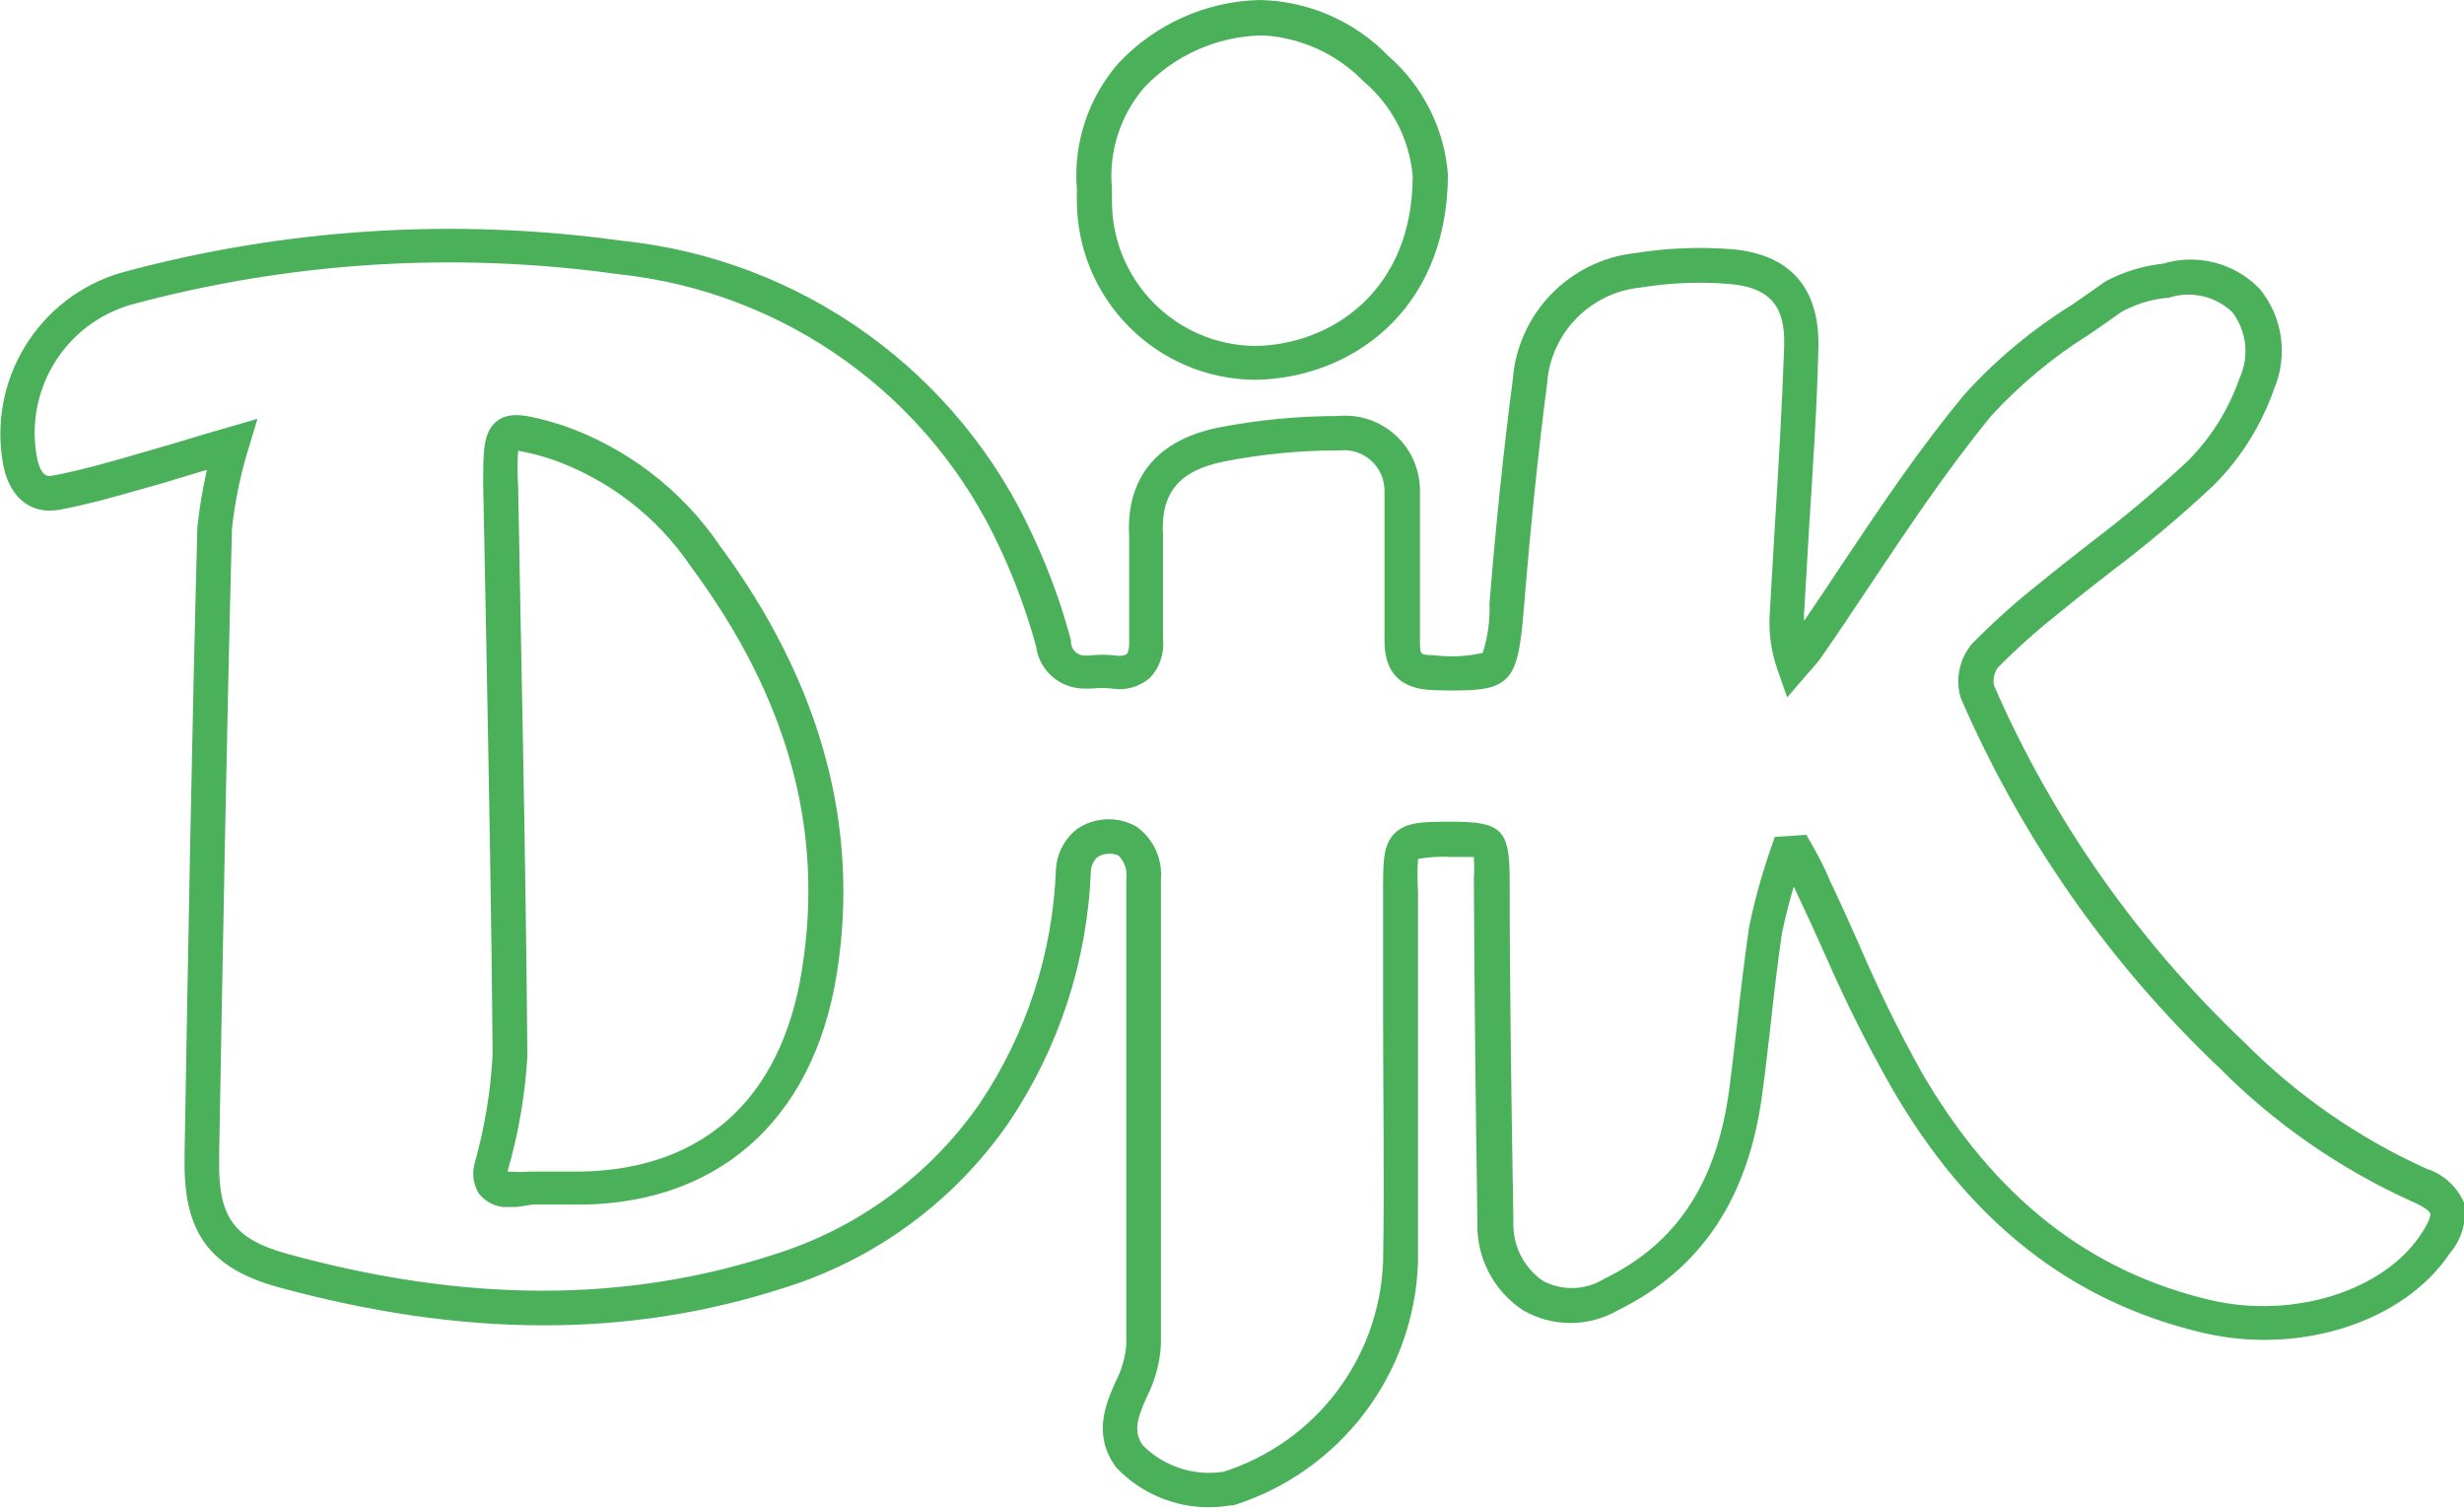
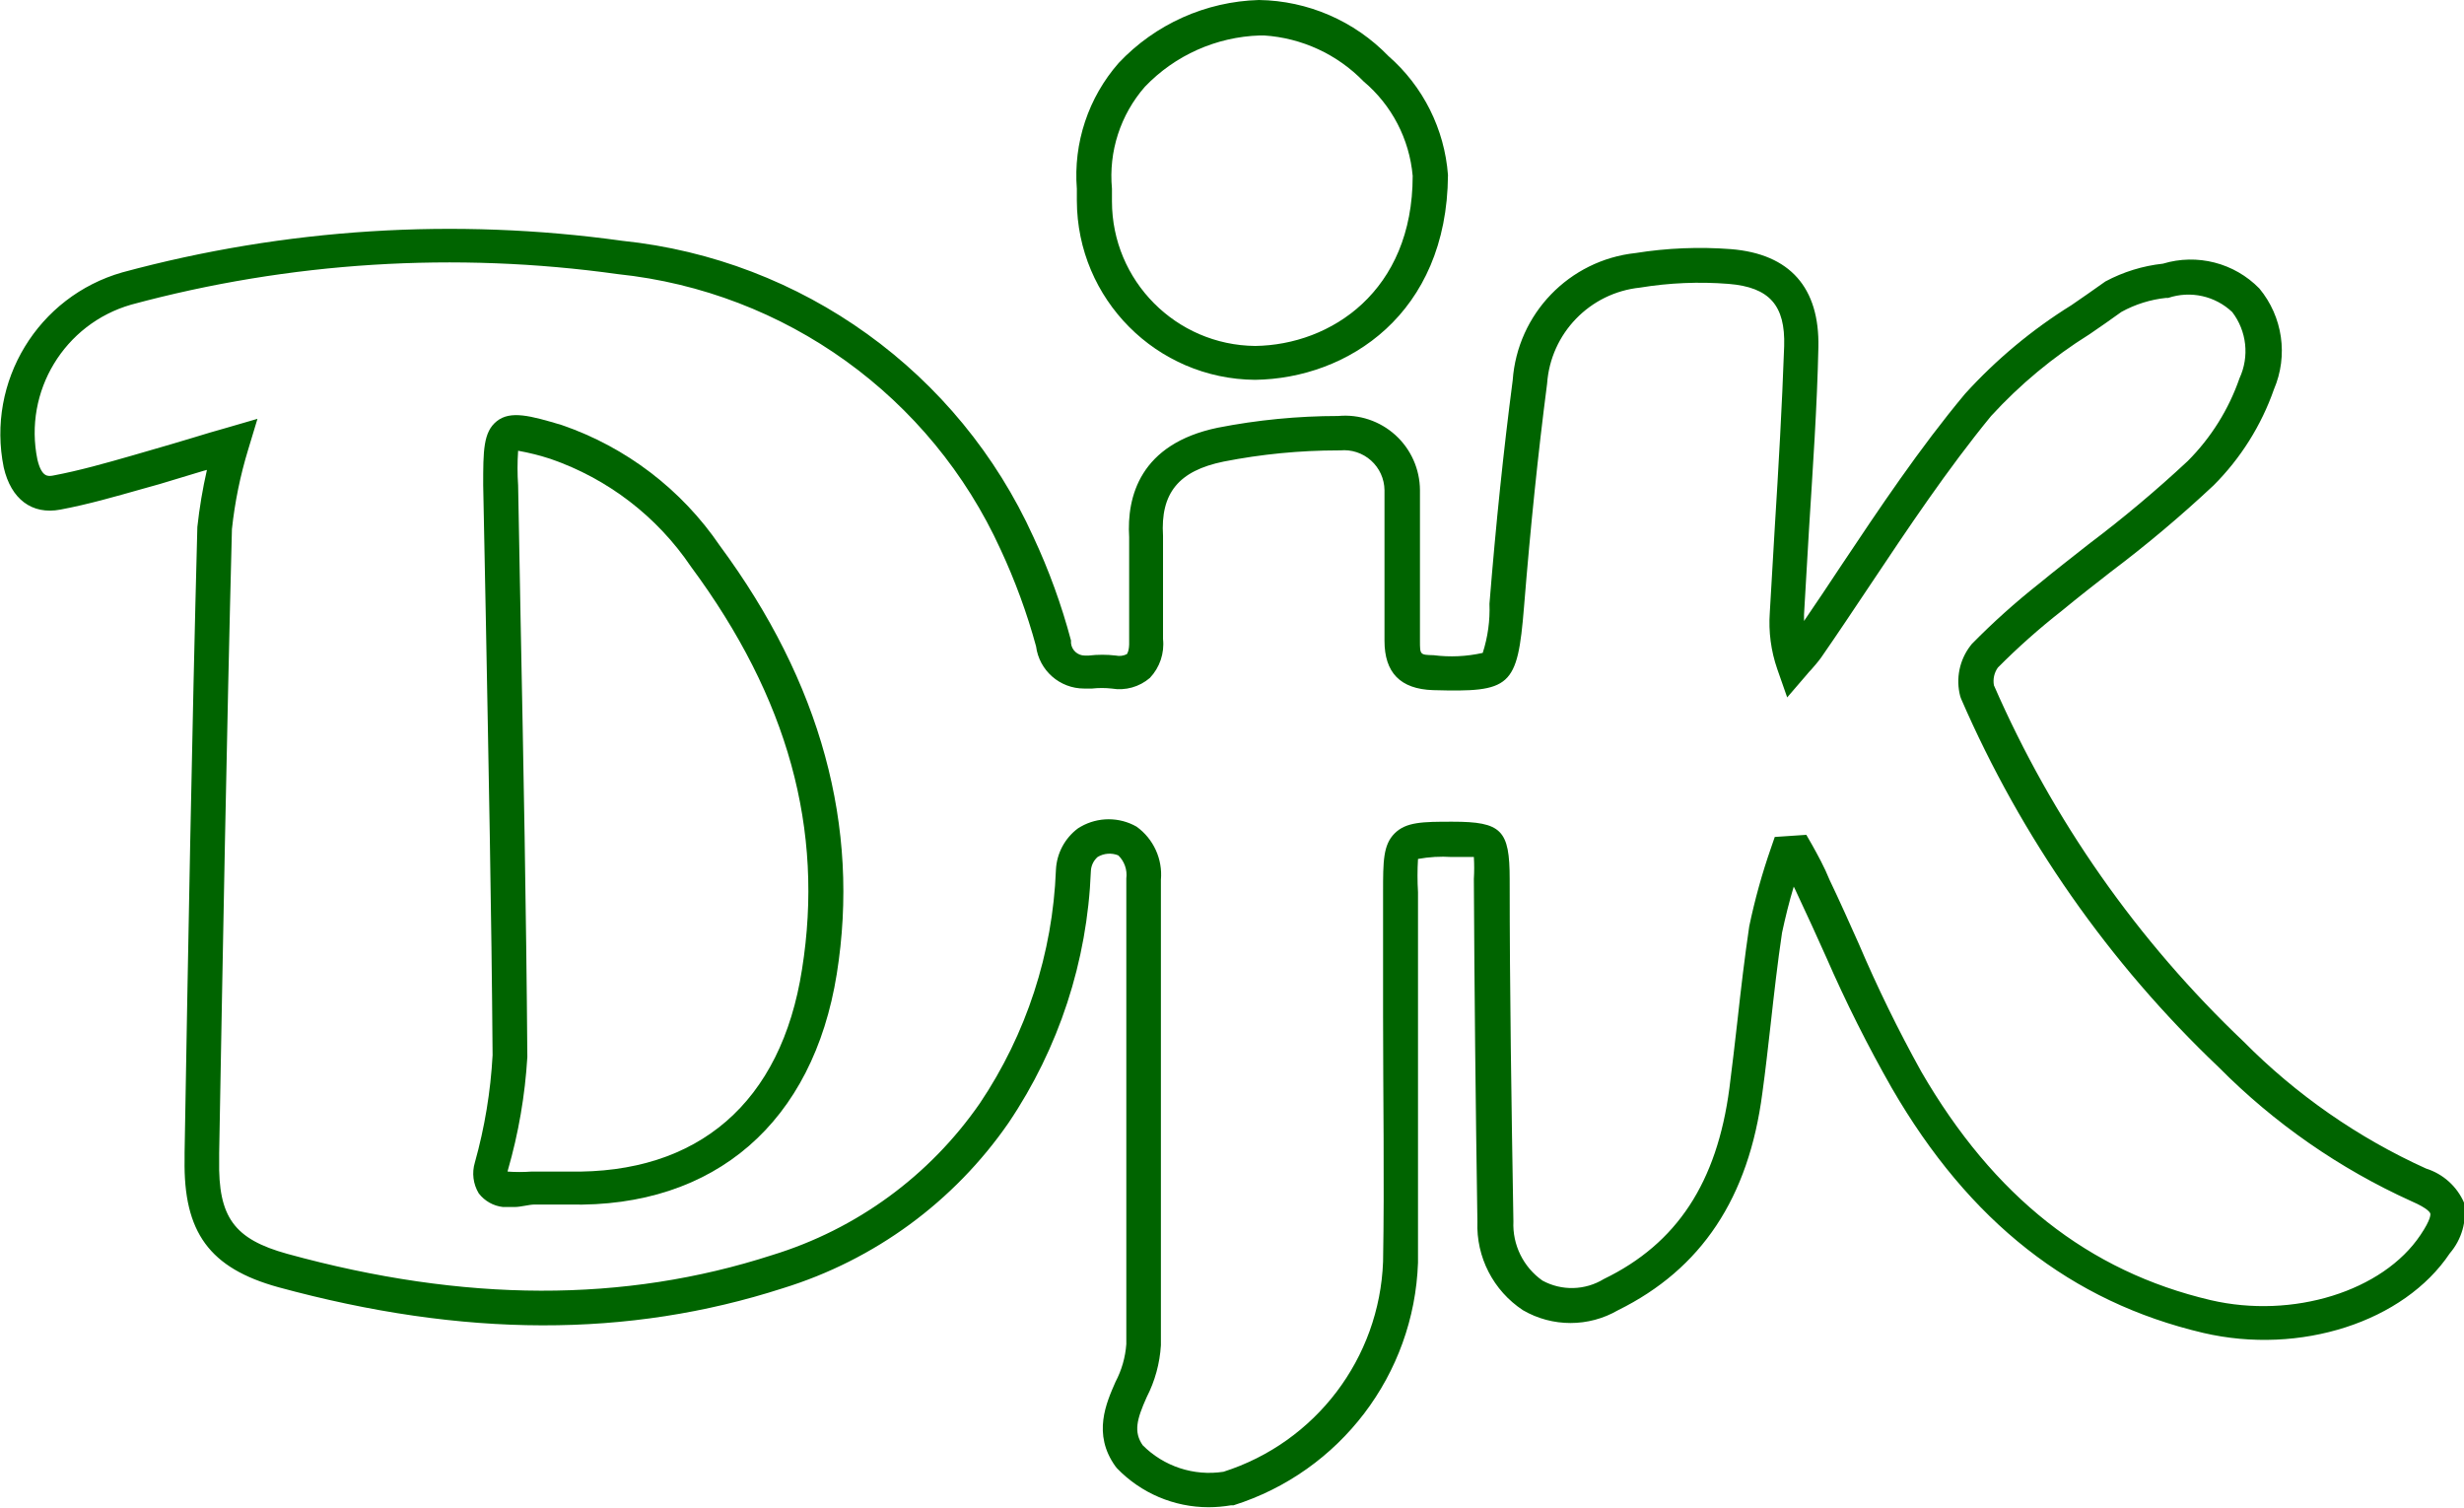
<svg xmlns="http://www.w3.org/2000/svg" viewBox="0 0 138.96 85">
  <defs>
-     <style>.cls-1{fill:#4BB05A;}</style>
+     <style>.cls-1{fill:#006400;}</style>
  </defs>
  <g id="Ebene_2" data-name="Ebene 2">
    <g id="Ebene_1-2" data-name="Ebene 1">
      <path class="cls-1" d="M68.16,85A7.18,7.18,0,0,1,63,82.81l-.09-.11c-1.32-1.83-.51-3.6,0-4.77a5.4,5.4,0,0,0,.61-2.13V49.54a1.54,1.54,0,0,0-.45-1.3,1.31,1.31,0,0,0-1.17.09,1.13,1.13,0,0,0-.38.81,27.27,27.27,0,0,1-4.64,14.18,24.11,24.11,0,0,1-12.73,9.33c-8.72,2.81-18,2.79-28.46-.06-3.87-1.07-5.35-3.09-5.28-7.21V65c.2-11.57.41-23.53.72-35.28a28.09,28.09,0,0,1,.54-3.22l-.22.06L9,27.3l-1,.28c-1.49.42-3,.86-4.6,1.16S.62,28.15.21,26.36v0a9.48,9.48,0,0,1,6.69-11,70.64,70.64,0,0,1,28.19-1.78,28.7,28.7,0,0,1,23.19,16.7,35.17,35.17,0,0,1,2.12,5.84l0,.15a.78.78,0,0,0,.78.7h.22a6.53,6.53,0,0,1,1.53,0,.93.93,0,0,0,.62-.08s.15-.16.13-.74V30.29c-.14-2.28.61-5.26,5-6.17a35.43,35.43,0,0,1,6.79-.66,4.22,4.22,0,0,1,4.61,4.18c0,.14,0,.29,0,.43v8.06c0,.8,0,.8.77.82a8,8,0,0,0,2.77-.13A8,8,0,0,0,84,34.05c.37-4.58.8-8.7,1.31-12.6a7.78,7.78,0,0,1,6.93-7.18,23,23,0,0,1,5.38-.22c3.34.27,5,2.19,4.93,5.53s-.32,6.91-.53,10.28c-.09,1.6-.19,3.2-.28,4.8,0,.12,0,.24,0,.36.69-1,1.39-2.06,2.08-3.1,2.17-3.25,4.42-6.62,7-9.71a28.22,28.22,0,0,1,6-5c.61-.42,1.22-.84,1.82-1.27l.1-.07a8.91,8.91,0,0,1,3.24-1,5.41,5.41,0,0,1,5.44,1.4,5.51,5.51,0,0,1,.82,5.69,14.35,14.35,0,0,1-3.4,5.41,70.31,70.31,0,0,1-5.8,4.88c-.94.73-1.87,1.46-2.78,2.21a38.77,38.77,0,0,0-3.59,3.19,1.32,1.32,0,0,0-.22,1,61.79,61.79,0,0,0,14.08,20.09,34.51,34.51,0,0,0,10.29,7.16,3.48,3.48,0,0,1,2.15,1.94,3.53,3.53,0,0,1-.81,2.84c-2.59,3.87-8.44,5.76-13.9,4.49-7.45-1.75-13.2-6.26-17.57-13.81A77.35,77.35,0,0,1,103,54c-.54-1.2-1.08-2.4-1.64-3.58-.06-.14-.13-.28-.2-.42-.26.86-.47,1.72-.66,2.6-.25,1.67-.45,3.44-.64,5.15-.15,1.3-.29,2.6-.47,3.89-.77,5.92-3.44,9.93-8.14,12.25a5.34,5.34,0,0,1-5.36,0,5.72,5.72,0,0,1-2.57-5c-.1-6.53-.17-13-.2-19.32a10.54,10.54,0,0,0,0-1.24c-.27,0-.82,0-1.25,0a7.79,7.79,0,0,0-1.9.11,15.57,15.57,0,0,0,0,1.87c0,2.36,0,4.68,0,7,0,4.56,0,9.27,0,13.9a14.89,14.89,0,0,1-10.4,13.68l-.14,0A7.68,7.68,0,0,1,68.16,85Zm-3.72-3.5A5.29,5.29,0,0,0,69,83a12.94,12.94,0,0,0,9-11.85c.08-4.59,0-9.29,0-13.84,0-2.32,0-4.65,0-7,0-1.73,0-2.66.65-3.31s1.58-.66,3.26-.66c2.78,0,3.23.47,3.23,3.24,0,6.27.1,12.77.21,19.3a3.87,3.87,0,0,0,1.64,3.34,3.46,3.46,0,0,0,3.46-.09c4.13-2,6.38-5.45,7.08-10.75.17-1.29.31-2.57.46-3.86.19-1.73.4-3.52.66-5.28a35.42,35.42,0,0,1,1.23-4.43l.21-.61,1.78-.12.31.54c.33.59.71,1.28,1,2,.57,1.19,1.11,2.4,1.65,3.61a77.32,77.32,0,0,0,3.52,7.2c4.09,7.06,9.43,11.27,16.32,12.89,4.63,1.08,9.72-.5,11.84-3.68.6-.89.56-1.16.55-1.2s-.1-.28-1.07-.7a36.49,36.49,0,0,1-10.86-7.55,63.58,63.58,0,0,1-14.53-20.78l-.05-.14a3.3,3.3,0,0,1,.58-2.86l.07-.09A40.66,40.66,0,0,1,115,32.91c.9-.74,1.85-1.48,2.79-2.22A69.84,69.84,0,0,0,123.38,26a12.31,12.31,0,0,0,2.92-4.67,3.63,3.63,0,0,0-.41-3.73,3.59,3.59,0,0,0-3.61-.8l-.12,0a6.67,6.67,0,0,0-2.52.79c-.59.43-1.19.84-1.8,1.26a26.7,26.7,0,0,0-5.55,4.61c-2.46,3-4.69,6.34-6.84,9.56-.91,1.36-1.82,2.73-2.75,4.07-.18.25-.37.46-.55.67a3.33,3.33,0,0,0-.25.28l-1.11,1.29-.56-1.6a8,8,0,0,1-.42-3.19c.09-1.58.19-3.19.28-4.79.21-3.36.41-6.82.53-10.23.07-2.3-.83-3.32-3.13-3.51a20.78,20.78,0,0,0-5,.21,5.86,5.86,0,0,0-5.24,5.42c-.51,3.94-.93,8-1.3,12.57s-.75,4.83-5.13,4.71c-1.86-.06-2.74-1-2.74-2.78V27.9a2.11,2.11,0,0,0,0-.26,2.28,2.28,0,0,0-2.5-2.24h-.11a33.59,33.59,0,0,0-6.46.63c-2.54.52-3.57,1.78-3.42,4.19v5.82a2.76,2.76,0,0,1-.74,2.19,2.63,2.63,0,0,1-2.16.6,5.06,5.06,0,0,0-1.1,0l-.45,0a2.73,2.73,0,0,1-2.71-2.38,34.33,34.33,0,0,0-2-5.46A26.78,26.78,0,0,0,34.85,15.46,68.74,68.74,0,0,0,7.4,17.18a7.52,7.52,0,0,0-5.29,8.74c.24,1,.6.95.88.9,1.49-.28,3-.71,4.43-1.12l1-.29c.82-.23,1.64-.48,2.48-.73.62-.19,1.25-.38,1.9-.56l1.72-.5L14,25.34a24.13,24.13,0,0,0-.92,4.5c-.3,11.66-.51,23.62-.72,35.19v.39c-.06,3.22.84,4.46,3.84,5.29,10,2.75,19,2.77,27.35.07a22.12,22.12,0,0,0,11.71-8.56,25.35,25.35,0,0,0,4.29-13.16,3.1,3.1,0,0,1,1.25-2.35l.15-.09a3.18,3.18,0,0,1,3.15,0,3.33,3.33,0,0,1,1.37,3V75.87a7.38,7.38,0,0,1-.8,2.92C64.1,80.06,63.93,80.75,64.44,81.5Z" />
      <path class="cls-1" d="M70.78,21.42a10.13,10.13,0,0,1-10.05-10.1c0-.22,0-.45,0-.67a9.62,9.62,0,0,1,2.36-7.1A11.31,11.31,0,0,1,71,0a10.37,10.37,0,0,1,7.3,3.16,9.88,9.88,0,0,1,3.36,6.71h0C81.61,17.71,76,21.35,70.78,21.42ZM71.29,2h-.24a9.38,9.38,0,0,0-6.48,2.89,7.65,7.65,0,0,0-1.86,5.75v.13c0,.2,0,.39,0,.59a8.16,8.16,0,0,0,8.08,8.15c4.27-.06,8.88-3.09,8.88-9.59h0A7.87,7.87,0,0,0,76.9,4.59,8.6,8.6,0,0,0,71.29,2Z" />
      <path class="cls-1" d="M29,68.07q-.32,0-.63,0h0A2,2,0,0,1,27,67.3a2.16,2.16,0,0,1-.22-1.74,28.07,28.07,0,0,0,1-6.05c-.06-8.15-.23-16.5-.38-24.58l-.15-7.57c0-1.93,0-3,.77-3.61s1.89-.31,3.66.22a17.77,17.77,0,0,1,8.92,6.81c5.69,7.7,7.92,15.83,6.59,24.15s-6.84,13.2-15.12,13h-.92c-.33,0-.67,0-1,0S29.39,68.07,29,68.07Zm-.39-2a9.29,9.29,0,0,0,1.37,0c.38,0,.77,0,1.14,0h.94c7.33.15,12-3.9,13.17-11.4,1.26-7.89-.79-15.32-6.26-22.71a15.78,15.78,0,0,0-7.92-6.08,13.57,13.57,0,0,0-1.83-.46,14.4,14.4,0,0,0,0,1.95l.14,7.57c.16,8.08.32,16.44.38,24.67A29.36,29.36,0,0,1,28.64,66,.2.2,0,0,0,28.63,66.1Z" />
    </g>
  </g>
</svg>
